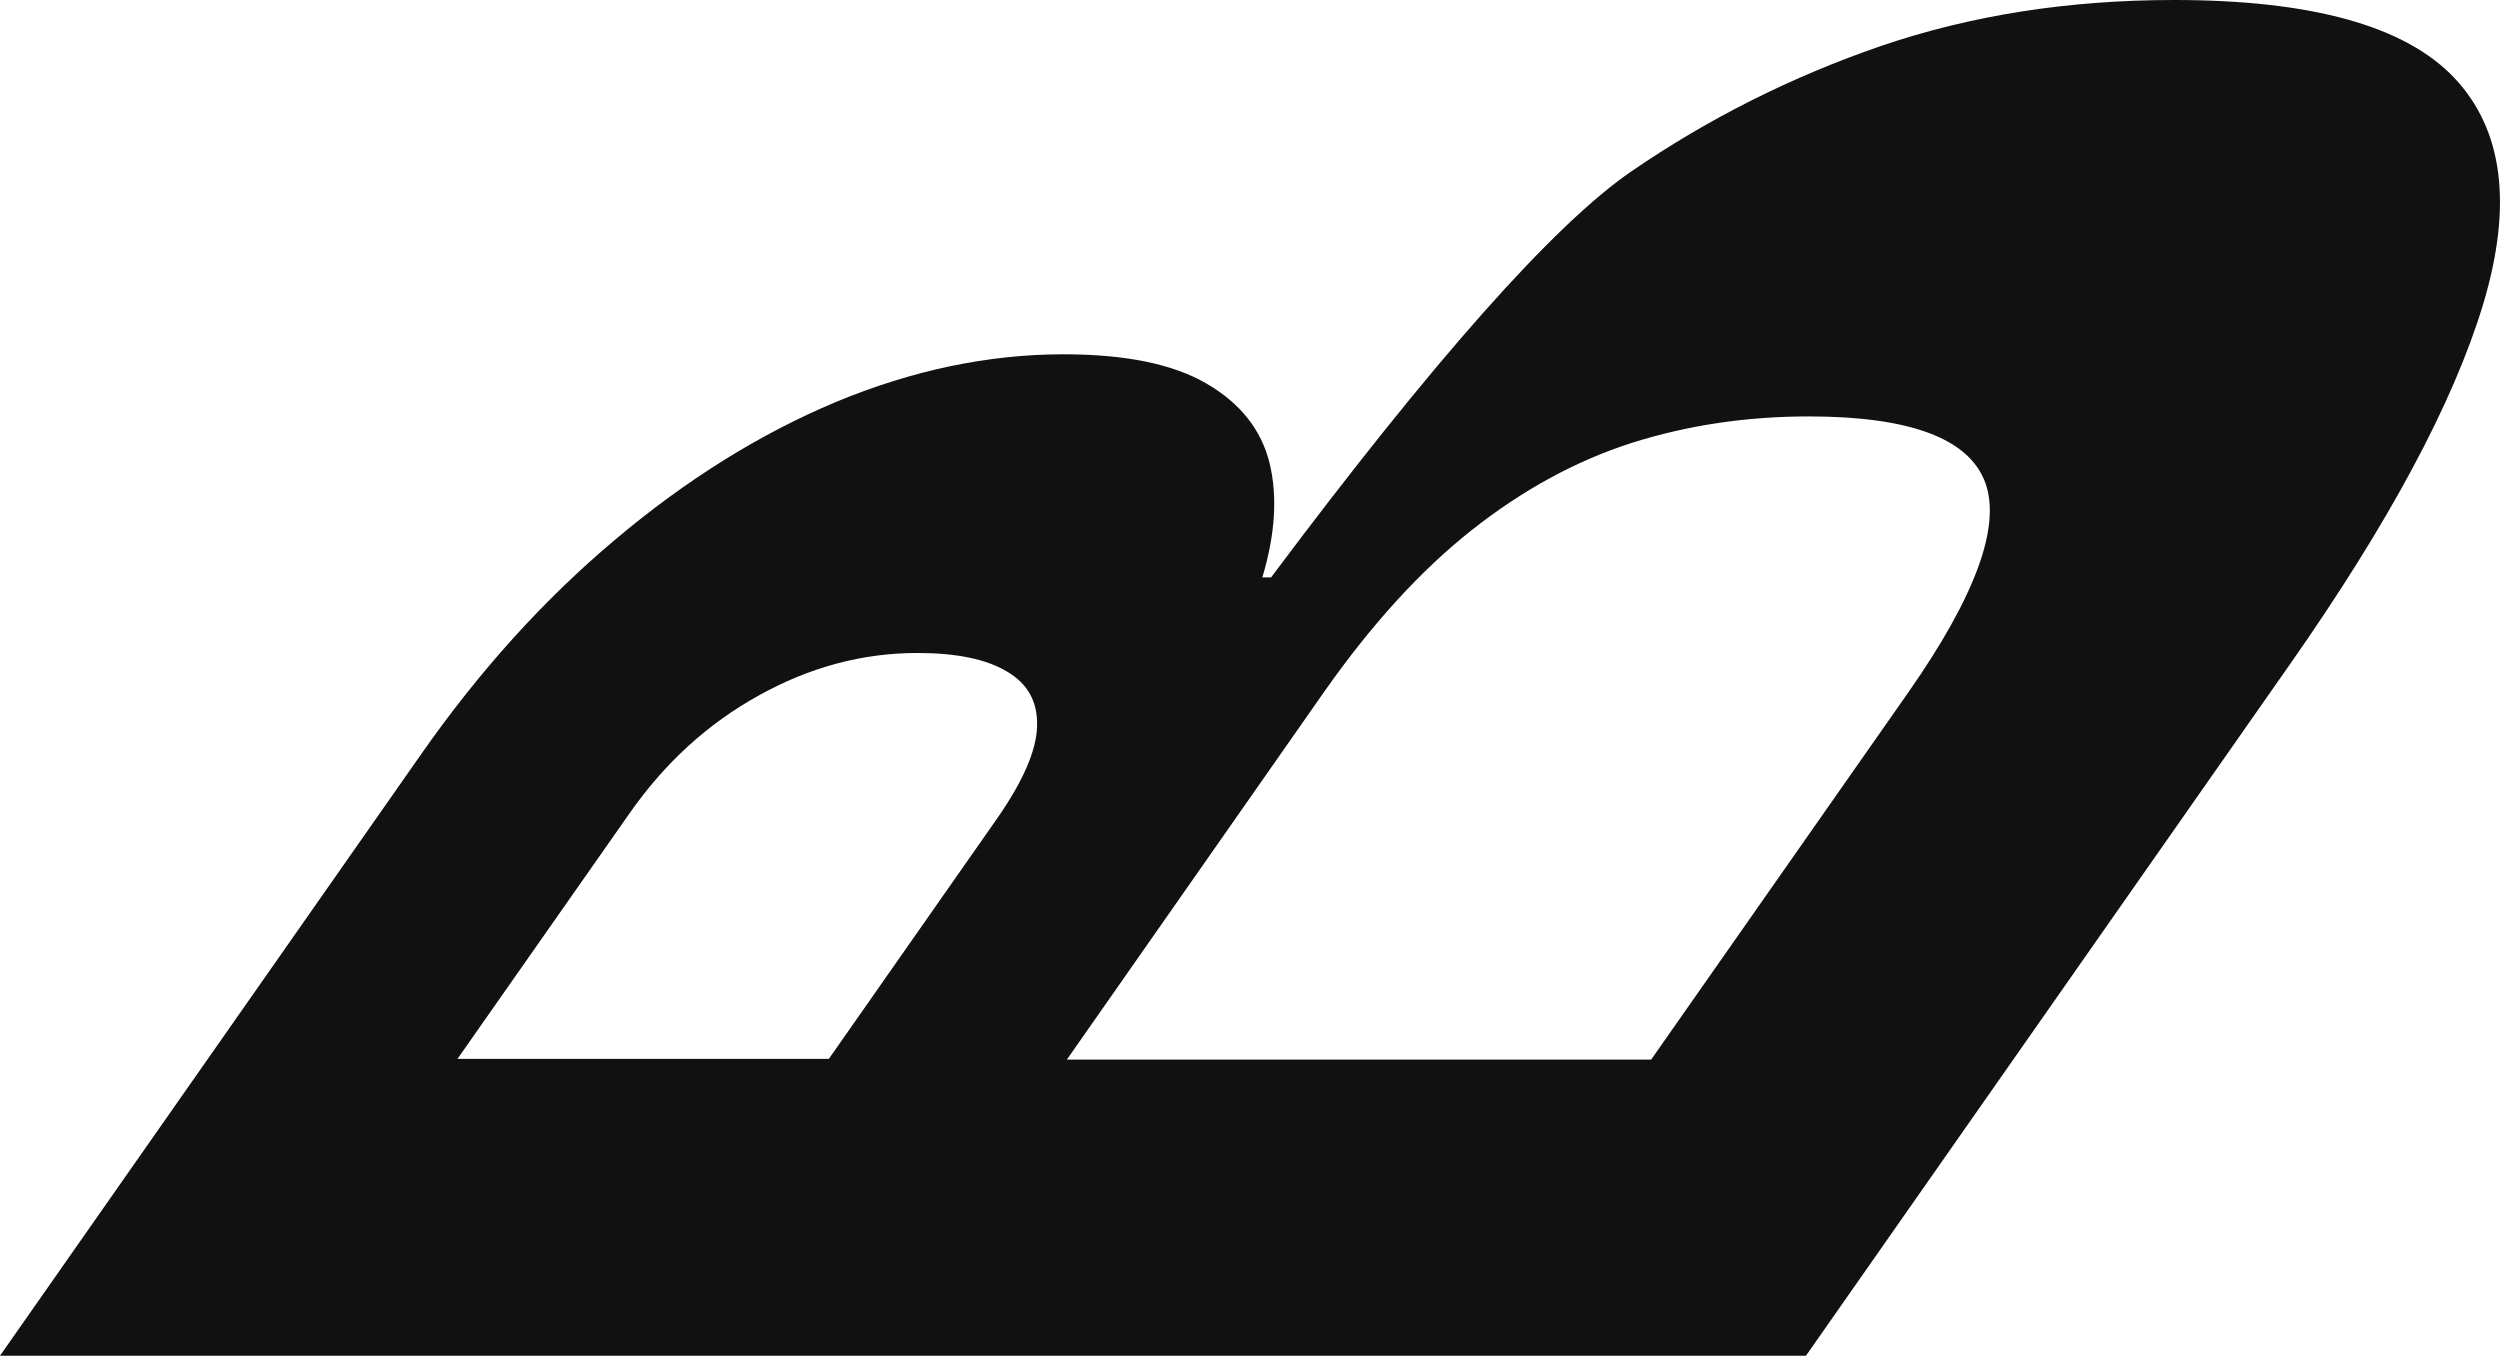
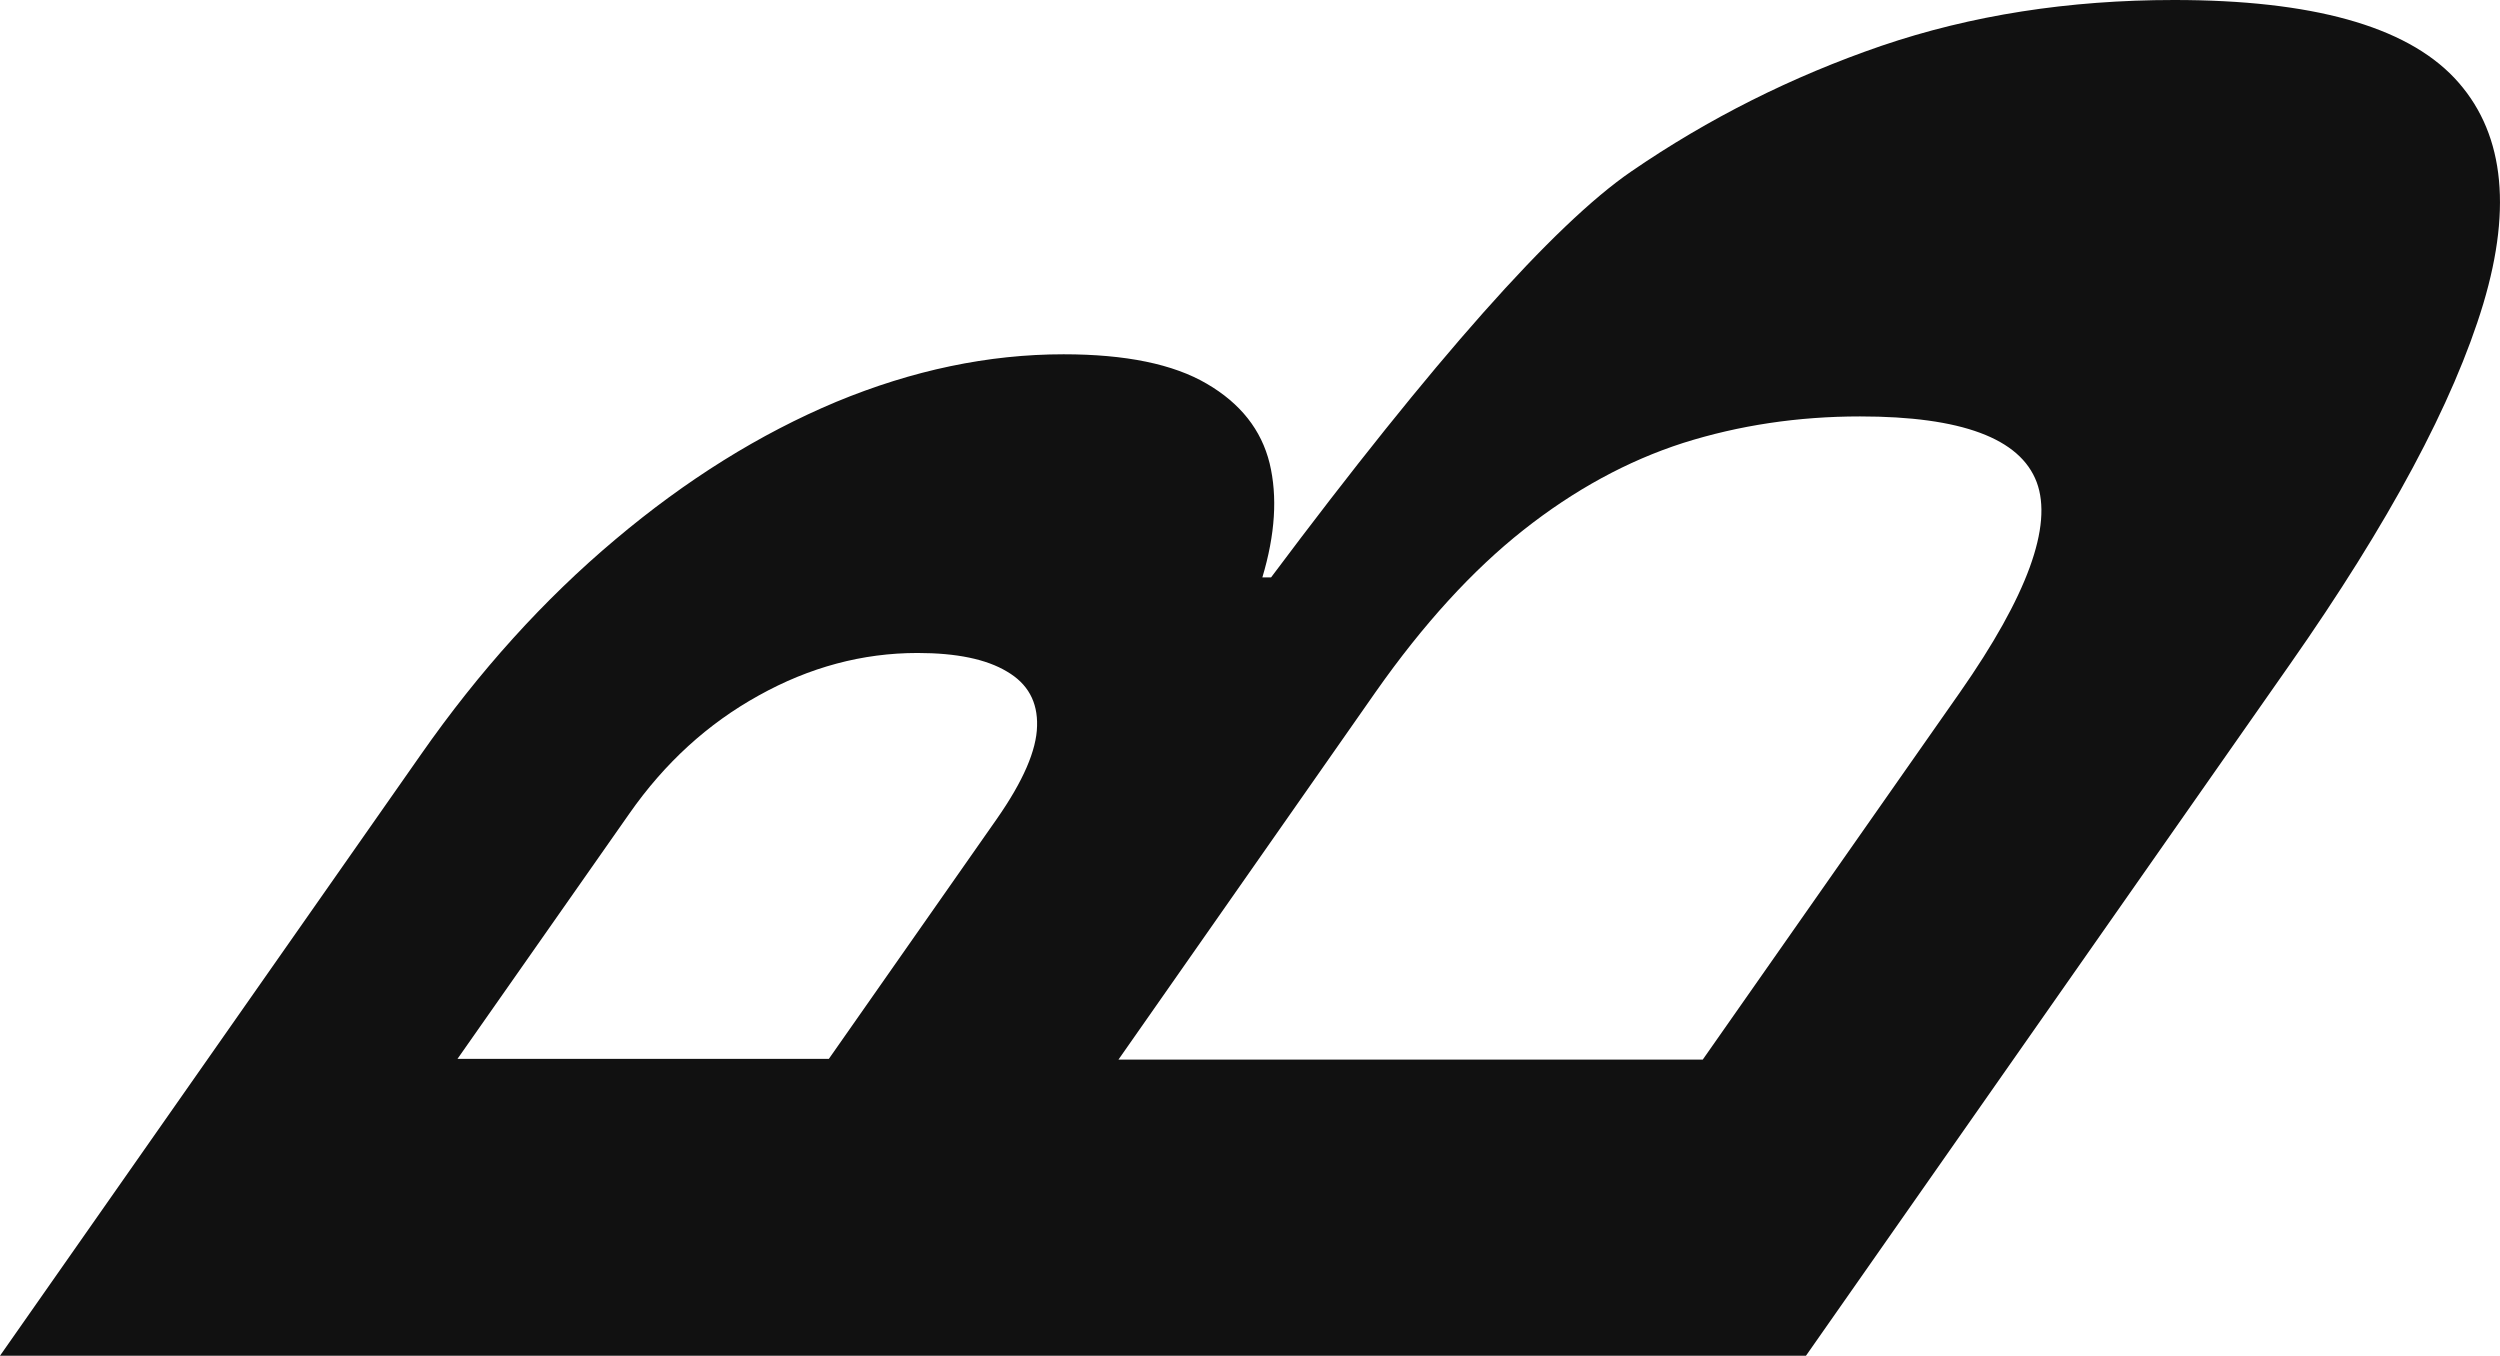
<svg xmlns="http://www.w3.org/2000/svg" viewBox="0 0 688 373.1">
-   <path fill="#111111" d="M497 373.1H0L115.8 207.7Q139.9 173.2 169.3 148.5Q198.6 123.8 230.1 110.6Q261.7 97.5 292.7 97.5Q318.3 97.5 332.1 105.6Q346 113.7 349.4 127.5Q352.7 141.2 347.4 158.9H349.8Q417 69.1 448.9 47.2Q480.8 25.3 517.8 12.6Q554.8 0 598.3 0Q655.1 0 675.4 21.4Q695.6 42.8 683.4 83.6Q671.1 124.4 630.2 182.8ZM454.4 291.6 525.2 190.5Q553 150.7 546.3 132.7Q539.5 114.6 497.7 114.6Q472.1 114.6 449 121.9Q426 129.3 405 145.9Q384 162.5 364.4 190.4L293.6 291.6ZM228.1 291.4 274.3 225.4Q285.2 209.8 285.4 199.8Q285.7 189.8 277.1 184.8Q268.6 179.7 252.5 179.7Q229.8 179.7 208.8 191.4Q187.8 203 173.2 223.9L125.9 291.4Z" />
+   <path fill="#111111" d="M497 373.1H0L115.8 207.7Q139.9 173.2 169.3 148.5Q198.6 123.8 230.1 110.6Q261.7 97.5 292.7 97.5Q318.3 97.5 332.1 105.6Q346 113.7 349.4 127.5Q352.7 141.2 347.4 158.9H349.8Q417 69.1 448.9 47.2Q480.8 25.3 517.8 12.6Q554.8 0 598.3 0Q655.1 0 675.4 21.4Q695.6 42.8 683.4 83.6Q671.1 124.4 630.2 182.8ZM468.6 291.6 539.4 190.5Q567.2 150.7 560.5 132.7Q553.7 114.6 511.9 114.6Q486.3 114.6 463.2 121.9Q440.2 129.3 419.2 145.9Q398.2 162.5 378.6 190.4L307.8 291.6ZM228.1 291.4 274.3 225.4Q285.2 209.8 285.4 199.8Q285.7 189.8 277.1 184.8Q268.6 179.7 252.5 179.7Q229.8 179.7 208.8 191.4Q187.8 203 173.2 223.9L125.9 291.4Z" />
</svg>
